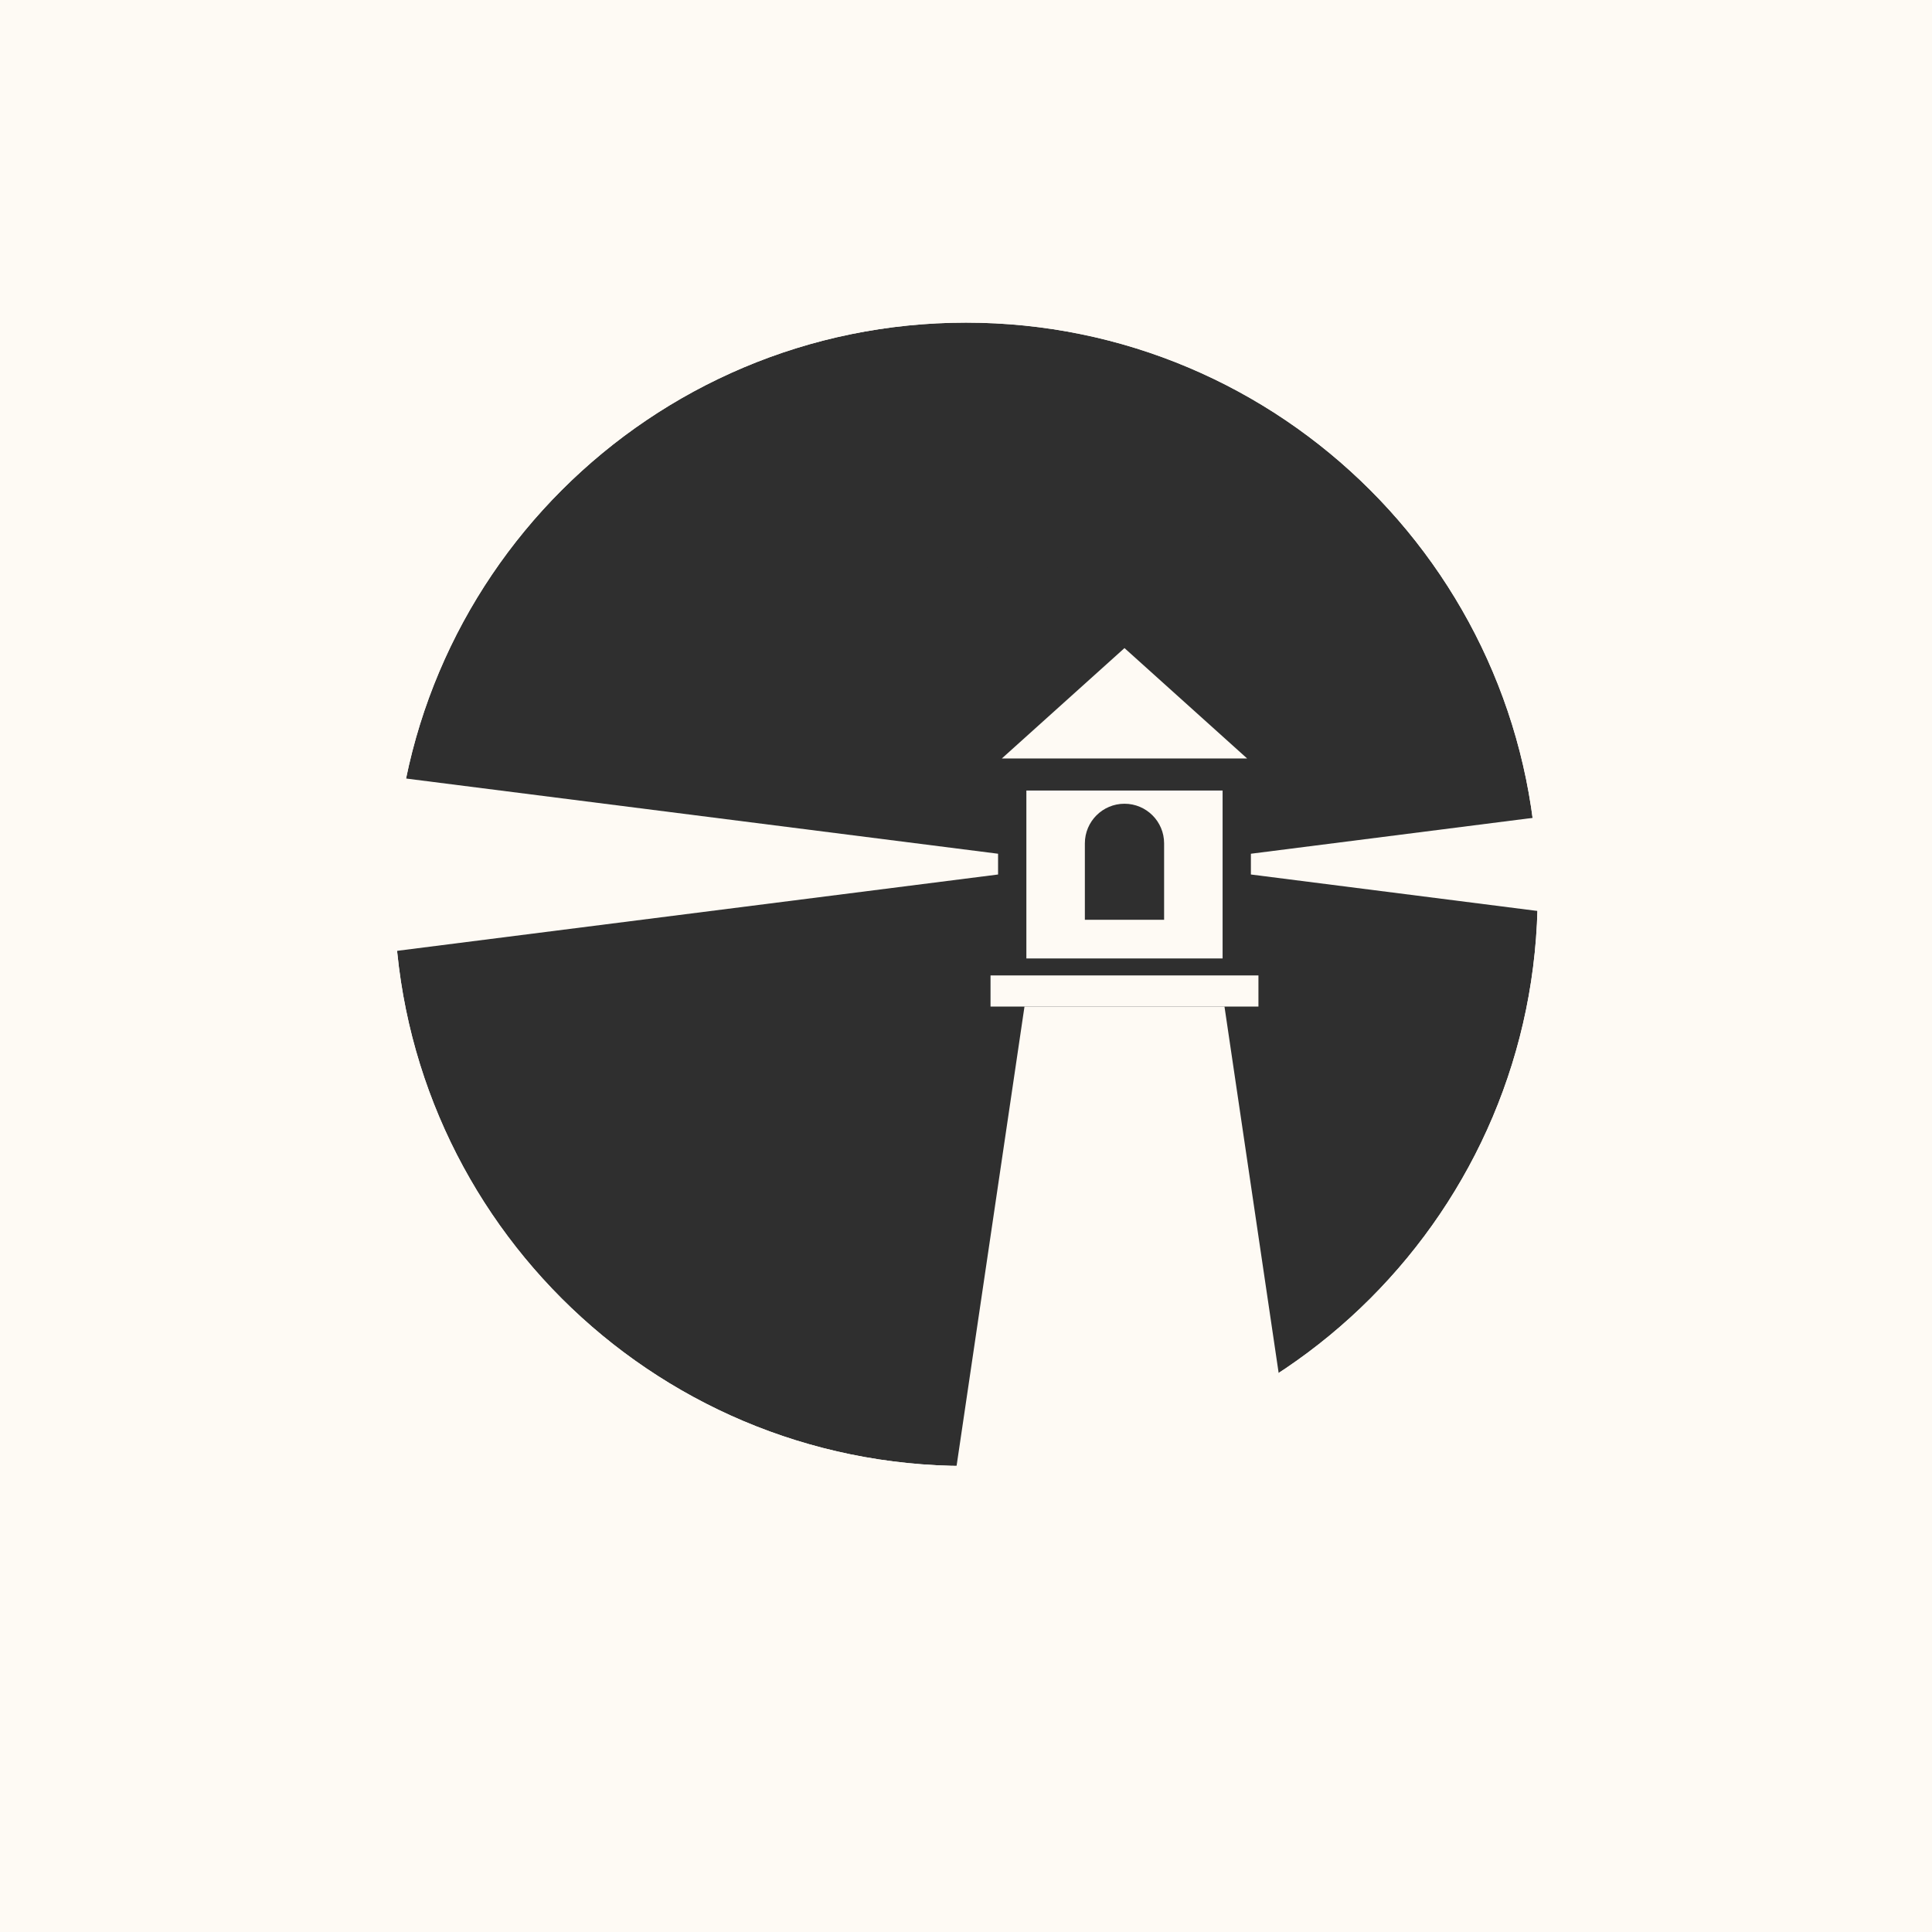
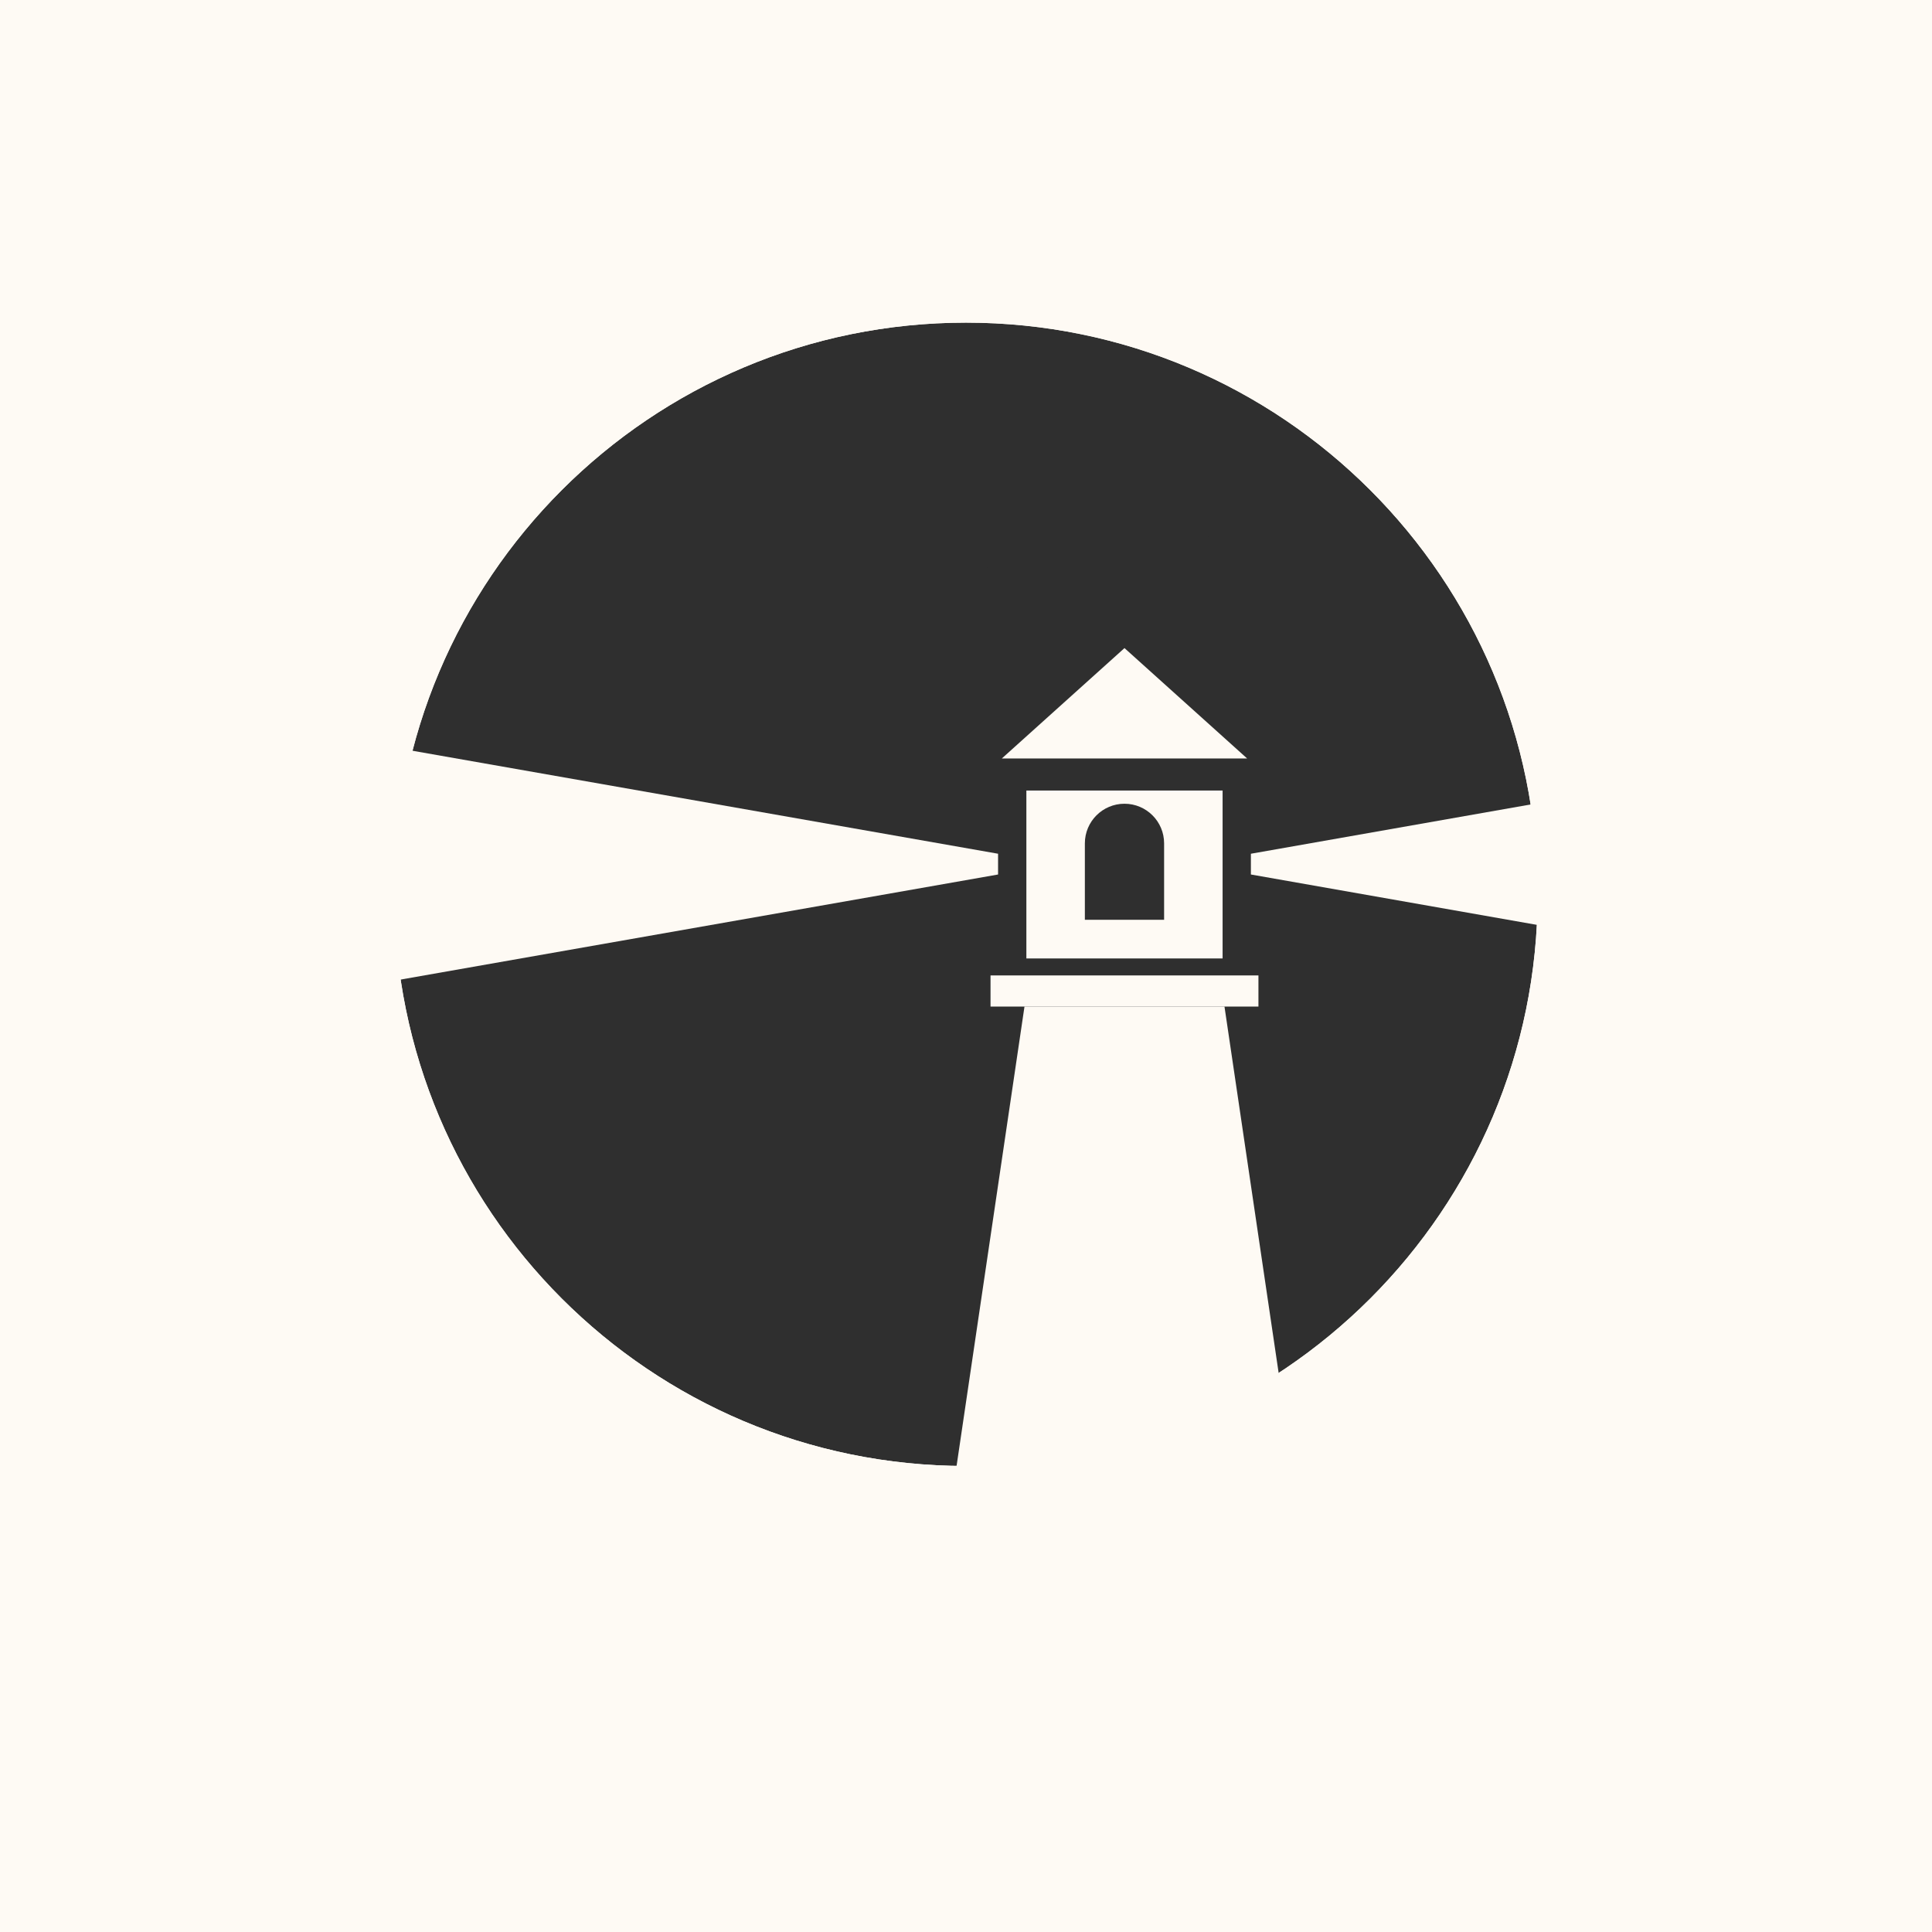
<svg xmlns="http://www.w3.org/2000/svg" viewBox="0 0 1024 1024">
  <defs>
    <clipPath id="disc-clip">
      <circle cx="512" cy="474" r="303" />
    </clipPath>
    <mask id="cutout" maskUnits="userSpaceOnUse">
      <rect width="1024" height="1024" fill="#fff" />
      <g id="beams-neg" fill="#000">
-         <polygon id="beam-left" points="529,452.5 529,463.5 185,507.2 185,408.8" />
-         <polygon id="beam-right" points="663,452.5 663,463.5 839,485.9 839,430.1" />
+         <polygon id="beam-left" points="529,452.5 529,463.5 185,524 185,392" />
+         <polygon id="beam-right" points="663,452.5 663,463.5 839,494.5 839,421.5" />
      </g>
      <g id="lighthouse-neg" fill="#000">
        <polygon id="roof" points="596,343.5 661,402 531,402" />
        <rect id="lamp" x="544" y="419" width="104" height="89" />
        <rect id="ledge" x="525" y="517" width="142" height="16.5" />
        <polygon id="tower" points="543,533.5 649,533.5 688.4,800 503.6,800" />
      </g>
      <path id="window" fill="#fff" d="M 575 487.5 V 447 a 21 21 0 0 1 42 0 V 487.5 Z" />
    </mask>
  </defs>
  <g id="background">
    <rect width="1024" height="1024" fill="#FEFAF4" />
  </g>
  <g id="disc" clip-path="url(#disc-clip)" mask="url(#cutout)">
    <path id="band-1" fill="#2F2F2F" d="M 189 151 H 835 V 797 H 189 Z" />
    <path id="band-2" fill="#2F2F2F" d="M 193.8 318 C 207.1 318.2, 250.3 318.8, 273.2 319.5 C 296.2 320.2, 312 322.2, 331.4 322.2 C 350.9 322.2, 370.4 321.1, 389.9 319.5 C 409.4 317.9, 428.9 315.2, 448.4 312.5 C 467.8 309.8, 487.1 306.5, 506.5 303.4 C 526 300.3, 545.5 296.9, 565 294 C 584.5 291.1, 604.1 288.1, 623.5 286.1 C 642.9 284.2, 662.2 283.1, 681.7 282.5 C 701.1 281.9, 715.4 282.6, 740.2 282.5 C 764.9 282.5, 815.2 282.3, 830.2 282.2 L 830.2 797 L 193.8 797 Z" />
    <path id="band-3" fill="#2F2F2F" d="M 193.8 477 C 197.3 477.6, 201.5 478.2, 214.8 480.7 C 228 483.1, 253.8 489.3, 273.2 491.6 C 292.7 493.8, 312 494.3, 331.4 494.3 C 350.9 494.3, 370.4 493.2, 389.9 491.6 C 409.4 490, 428.9 487.3, 448.4 484.6 C 467.8 481.9, 487.1 478.6, 506.5 475.5 C 526 472.4, 535.8 470.5, 565 466.1 C 594.2 461.7, 652.5 451.8, 681.7 449.2 C 710.9 446.5, 715.4 449.9, 740.2 450.1 C 764.9 450.3, 815.2 450.3, 830.2 450.4 L 830.2 797 L 193.8 797 Z" />
    <path id="band-4" fill="#2F2F2F" d="M 193.8 667.9 C 216.8 667.7, 298.7 667.4, 331.4 666.7 C 364.1 666, 370.4 665.4, 389.9 663.7 C 409.4 662, 428.9 659.2, 448.4 656.4 C 467.8 653.6, 467.7 652.1, 506.5 647 C 545.4 641.9, 642.7 629.2, 681.7 625.8 C 720.6 622.4, 715.4 626.7, 740.2 626.7 C 764.9 626.8, 815.2 626.2, 830.2 626.1 L 830.2 797 L 193.8 797 Z" />
  </g>
</svg>
